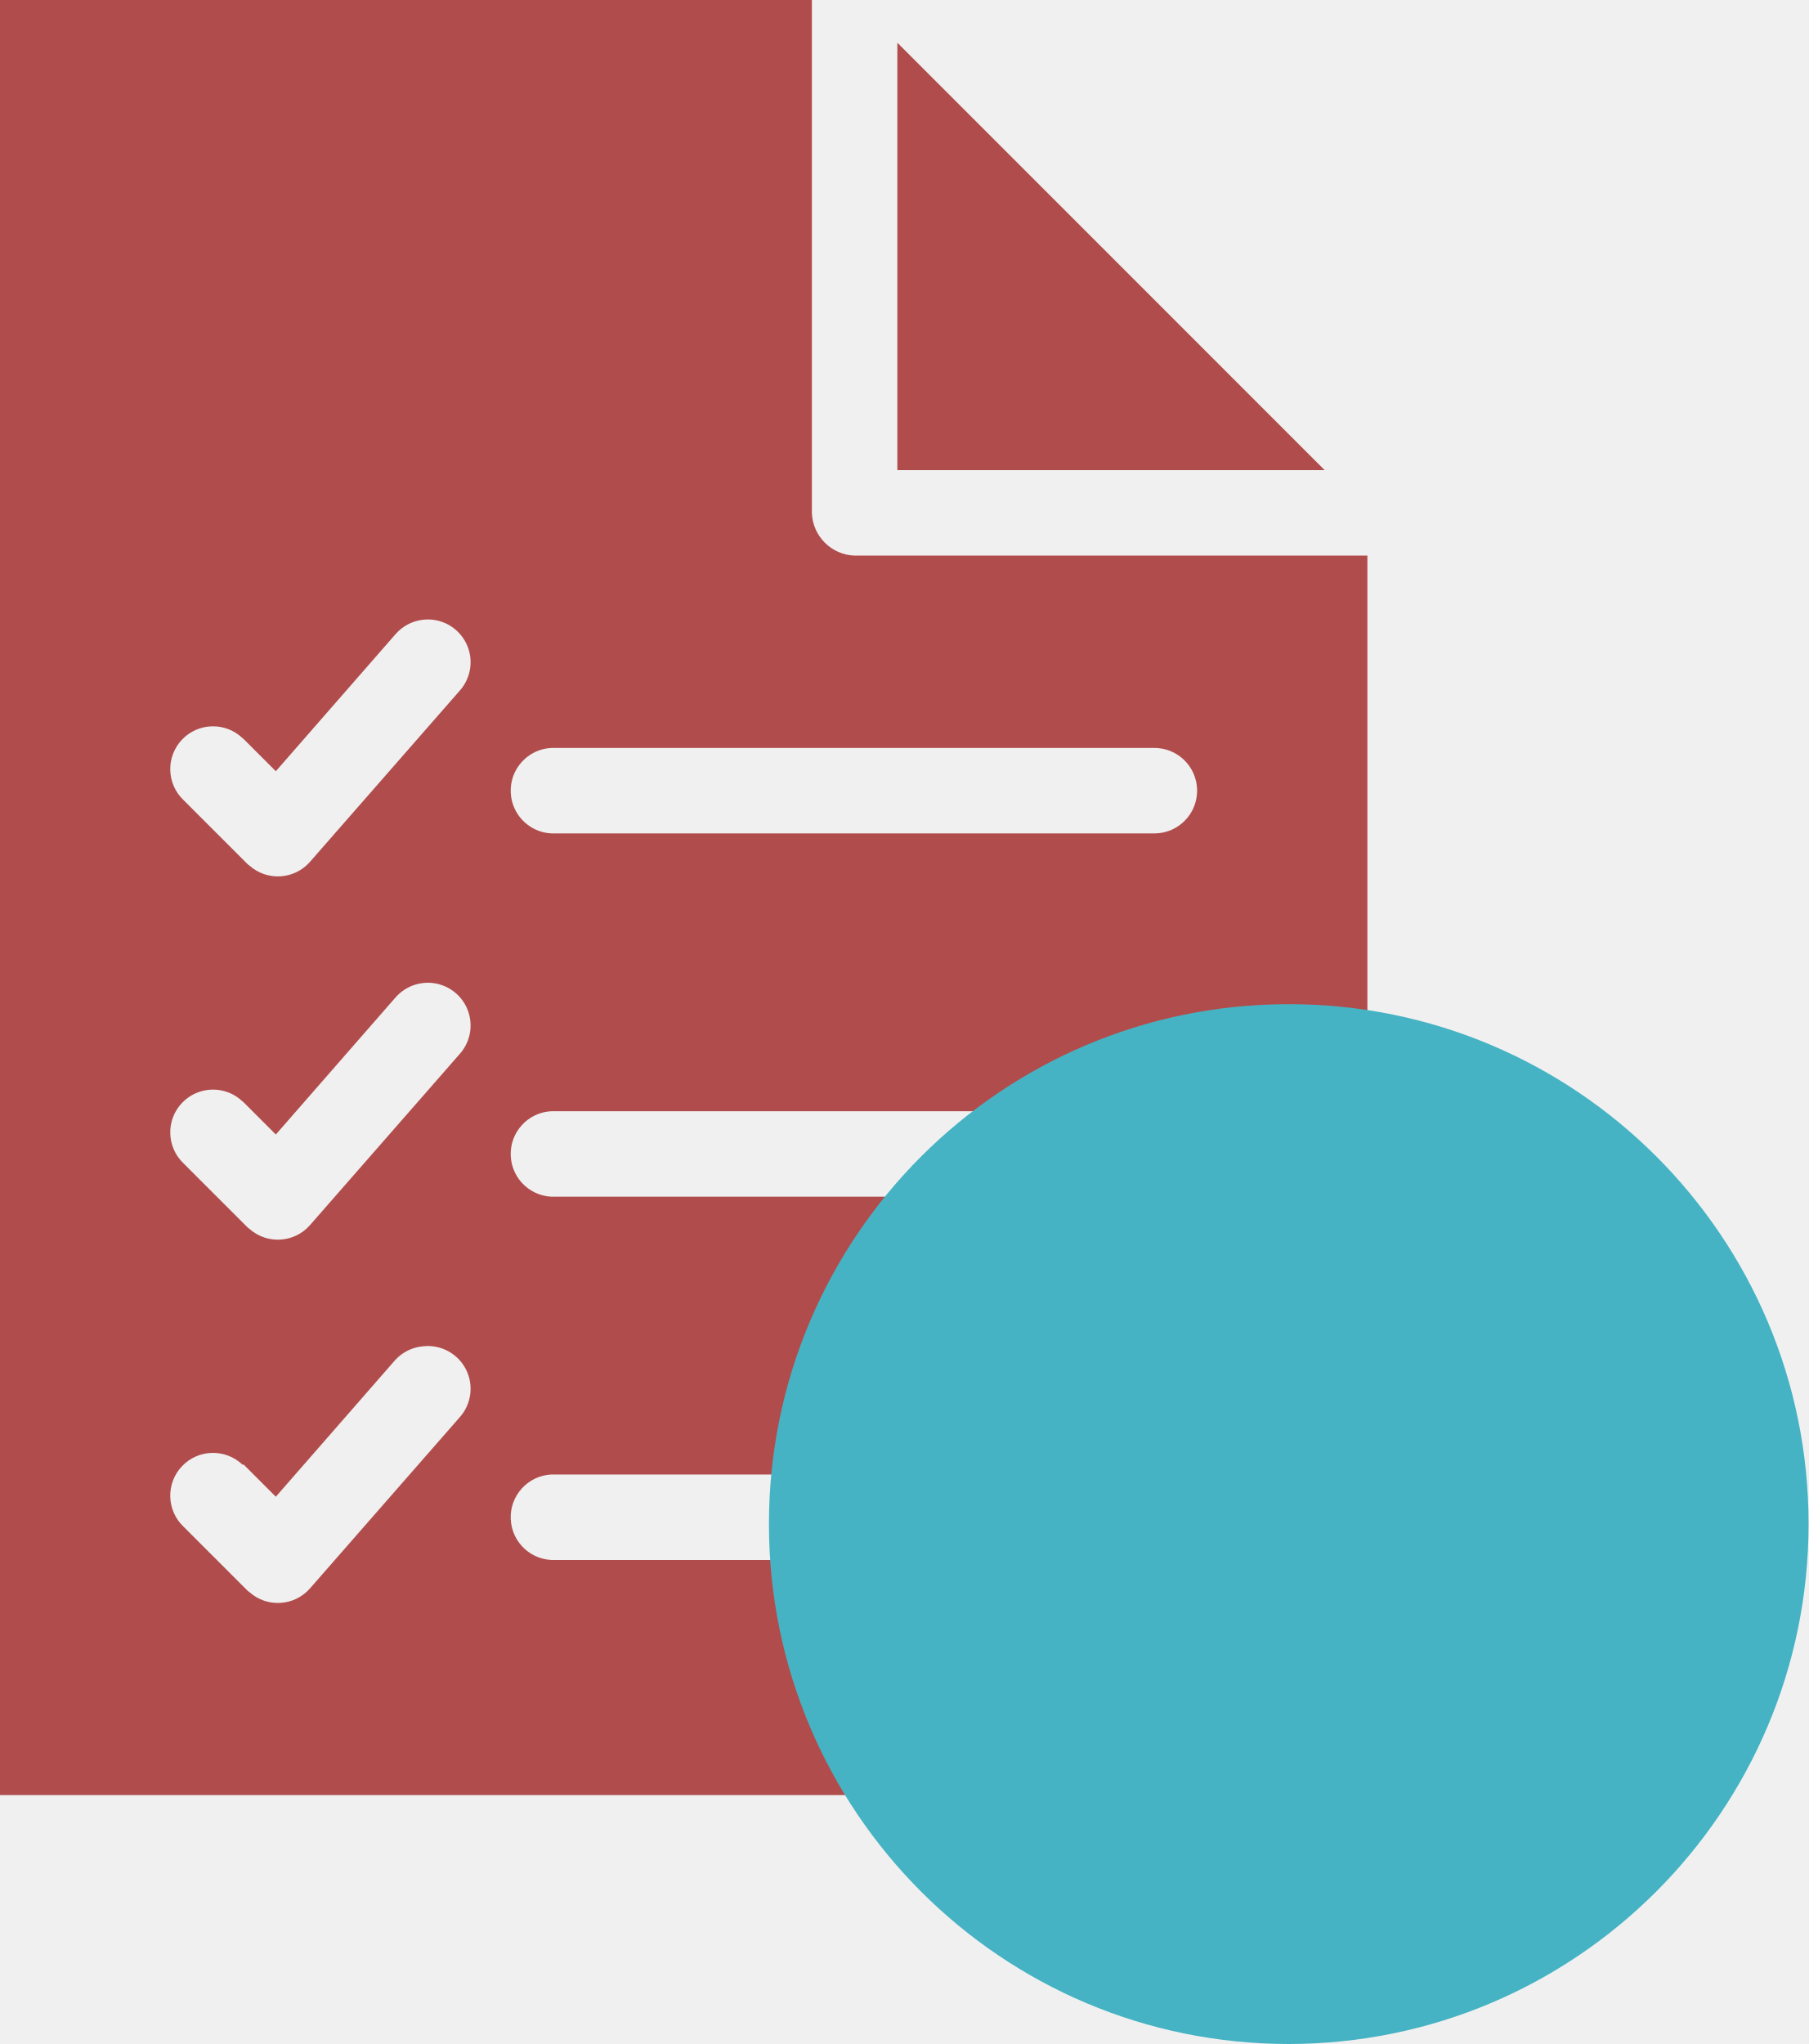
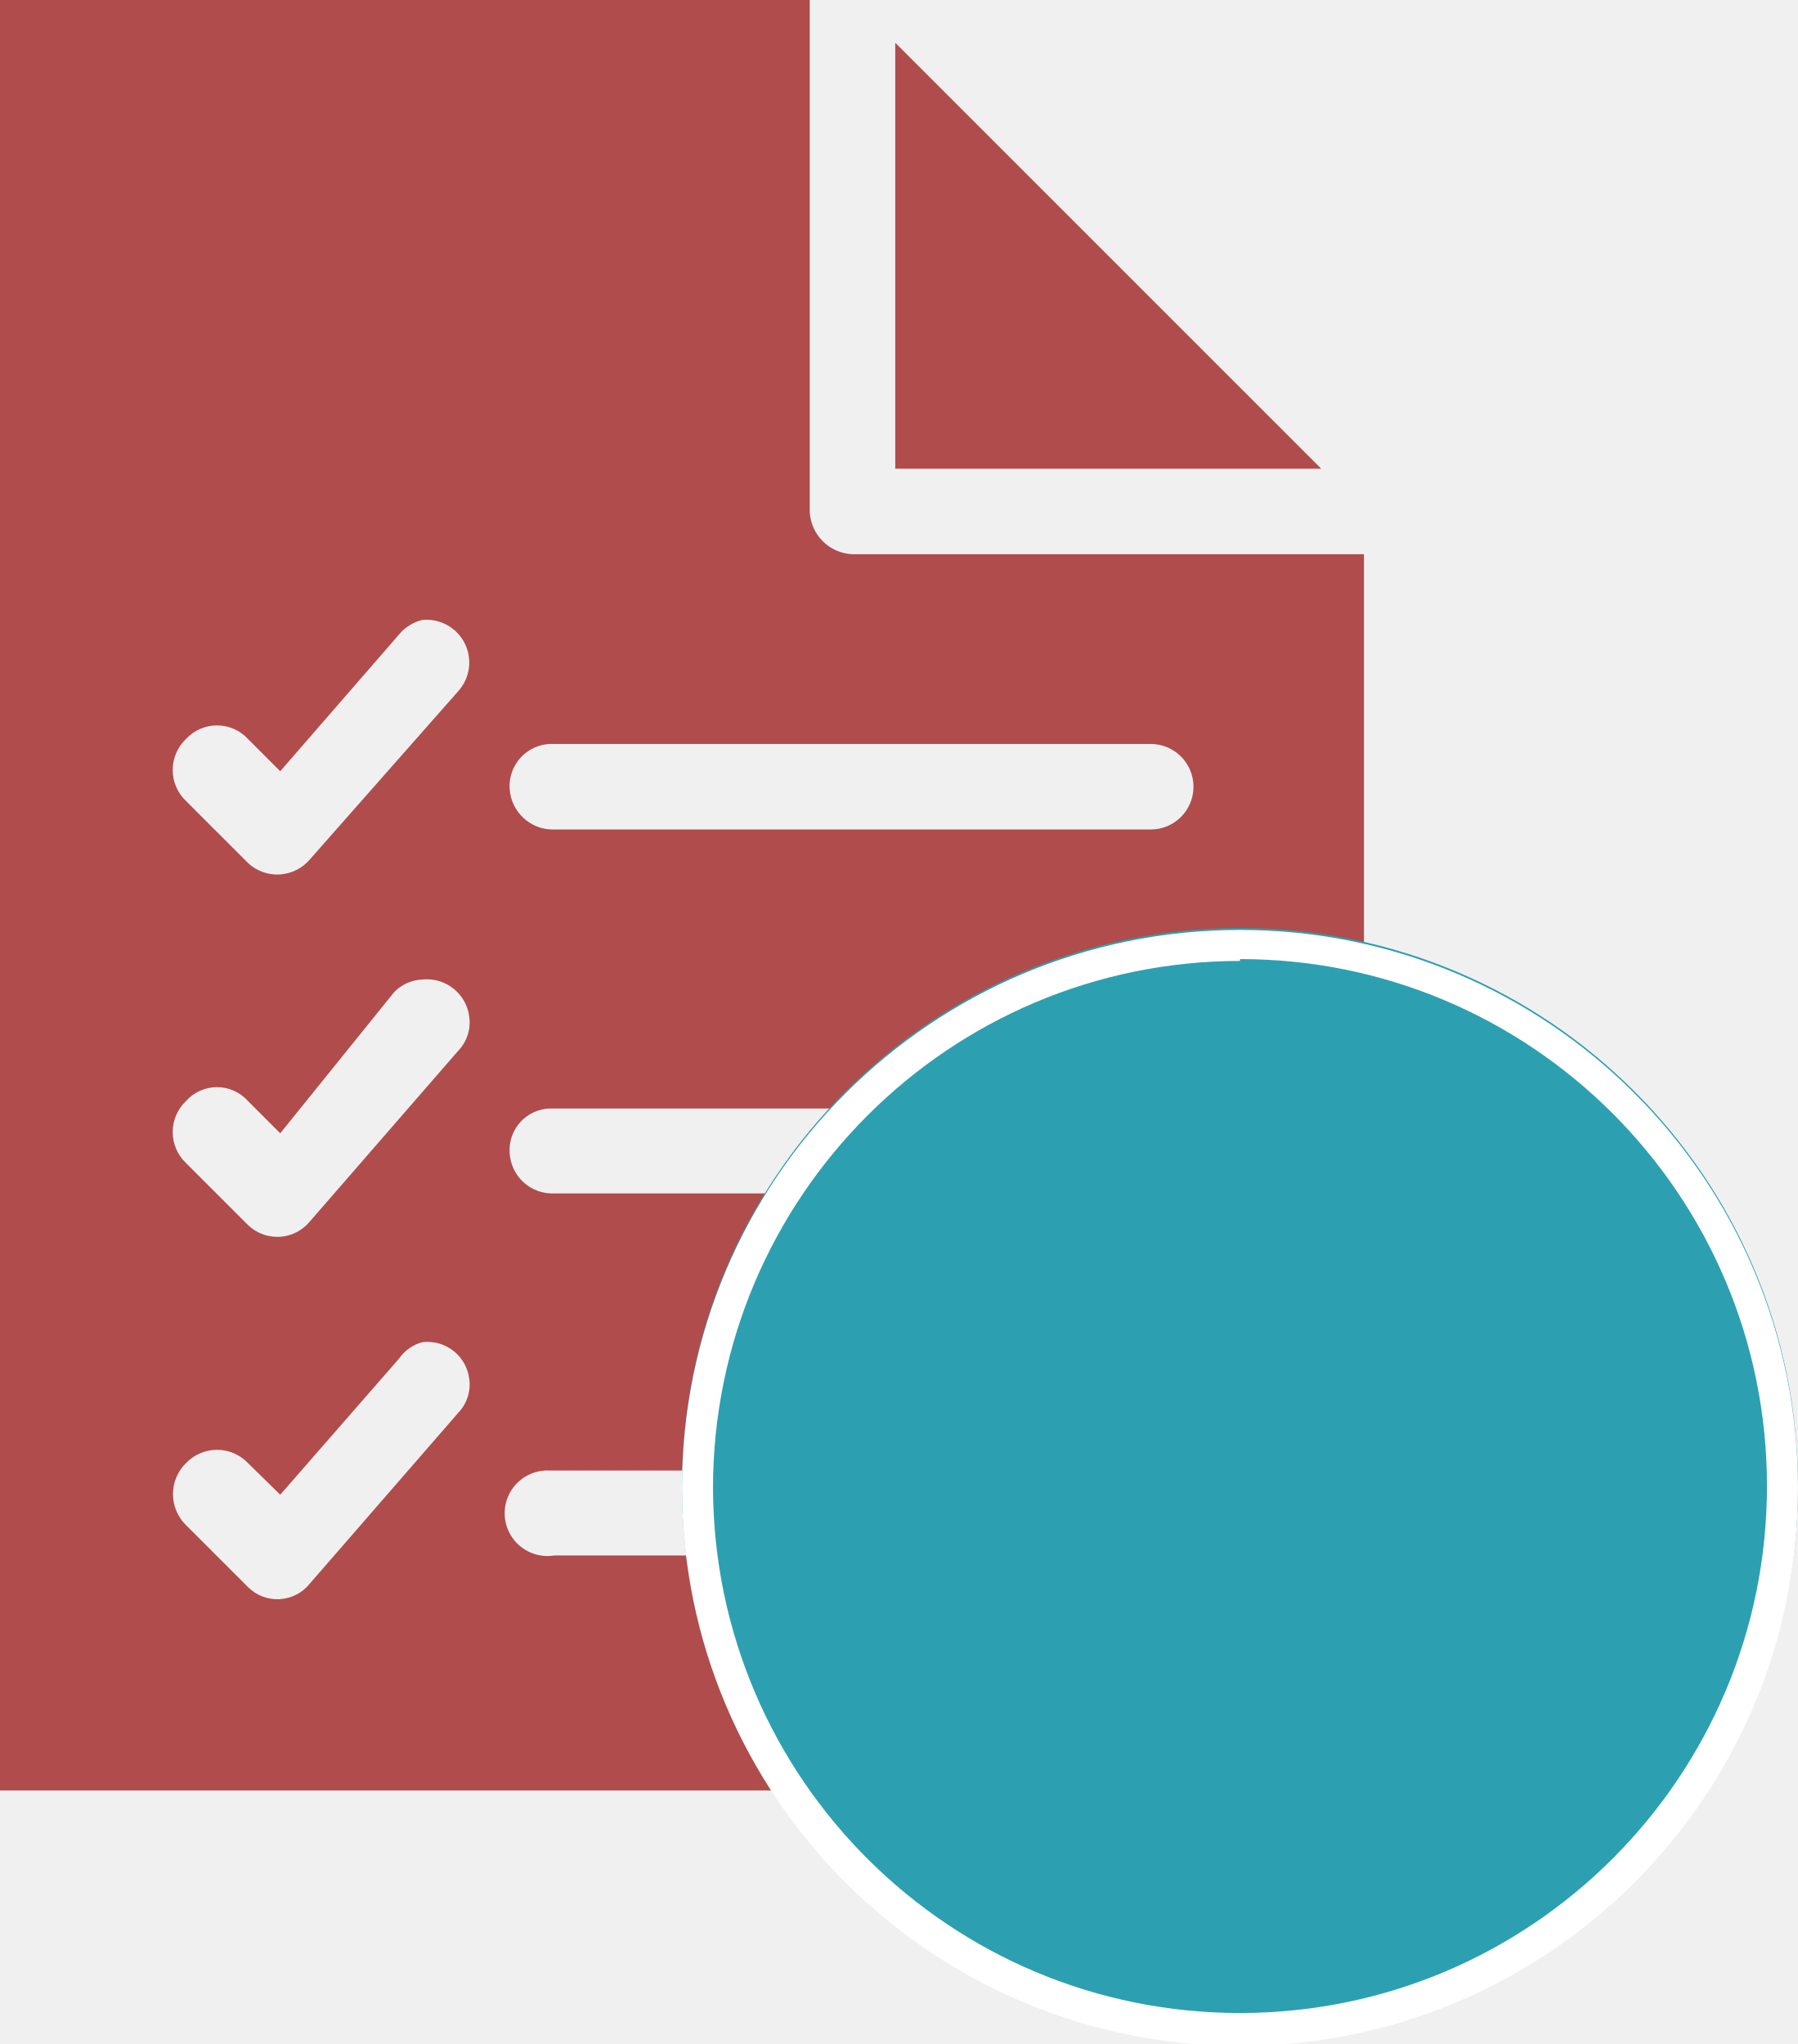
- <svg xmlns="http://www.w3.org/2000/svg" id="Layer_1" data-name="Layer 1" viewBox="0 0 84.65 95.65">
+ <svg xmlns="http://www.w3.org/2000/svg" id="Layer_1" data-name="Layer 1" viewBox="0 0 29 32.97">
  <defs>
-     <style>.cls-1{fill:#b14c4c;}.cls-2{fill:#45b3c3;}</style>
+     <style>.cls-1{fill:#b14c4c;}.cls-2{fill:#2ca0b1;}.cls-3{fill:#fff;}</style>
  </defs>
-   <path class="cls-1" d="M0,0V84H64V26H40a2.07,2.07,0,0,1-2-2V0ZM42,2V22H62ZM19.81,29a2,2,0,0,1,1.69,3.34l-7,8a2,2,0,0,1-2.82.17l-.09-.07-3-3a2,2,0,1,1,2.76-2.9l.06.05,1.5,1.5,5.59-6.4A2,2,0,0,1,19.81,29Zm6,6H54a2,2,0,0,1,.06,4H26a2,2,0,0,1-.19-4Zm-6,11a2,2,0,0,1,1.69,3.34l-7,8a2,2,0,0,1-2.82.17l-.09-.07-3-3a2,2,0,0,1,2.76-2.9l.06.05,1.5,1.5,5.59-6.4A2,2,0,0,1,19.81,46Zm6,6H54a2,2,0,0,1,.06,4H26a2,2,0,0,1-.19-4Zm-6,11a2,2,0,0,1,1.69,3.34l-7,8a2,2,0,0,1-2.82.17l-.09-.07-3-3a2,2,0,0,1,2.76-2.9l.06,0,1.5,1.5,5.59-6.4A2,2,0,0,1,19.81,63Zm6,6H54a2,2,0,0,1,.06,4H26a2,2,0,0,1-.19-4Z" />
-   <path class="cls-2" d="M60.33,95.65A24.33,24.33,0,1,1,84.65,71.32h0A24.35,24.35,0,0,1,60.33,95.65Z" />
+   <path class="cls-1" d="M0,0V28.88H22V8.94H13.75a.72.72,0,0,1-.69-.69V0ZM14.44.69V7.56h6.87ZM6.81,10a.69.69,0,0,1,.58,1.15L5,13.86a.69.69,0,0,1-1,.06l0,0-1-1a.69.69,0,0,1,0-1,.68.68,0,0,1,1,0l0,0,.52.52,1.92-2.21A.7.7,0,0,1,6.81,10ZM8.87,12h9.69a.69.69,0,1,1,0,1.38H8.94a.7.7,0,0,1-.72-.66A.68.68,0,0,1,8.87,12ZM6.81,15.8a.69.69,0,0,1,.76.61.66.66,0,0,1-.18.54L5,19.7a.68.68,0,0,1-1,.06l0,0-1-1a.69.69,0,0,1,0-1,.67.67,0,0,1,1,0h0l.52.52L6.36,16A.67.67,0,0,1,6.81,15.8Zm2.06,2.08h9.69a.68.68,0,0,1,.7.67.69.69,0,0,1-.68.7H8.94a.69.69,0,0,1-.72-.66A.67.67,0,0,1,8.87,17.88ZM6.81,21.65a.68.68,0,0,1,.76.6.66.66,0,0,1-.18.54L5,25.54a.67.67,0,0,1-1,.06l0,0-1-1a.7.7,0,0,1,0-1,.69.69,0,0,1,1,0l0,0,.52.51,1.92-2.2A.66.66,0,0,1,6.81,21.65Zm2.06,2.07h9.69a.69.69,0,0,1,.7.68.68.68,0,0,1-.68.69H8.94a.69.69,0,1,1-.07-1.37Z" />
+   <circle class="cls-2" cx="20" cy="23.97" r="9" />
+   <path class="cls-3" d="M20,15.47A8.5,8.5,0,1,1,11.5,24a8.51,8.51,0,0,1,8.5-8.5m0-.5a9,9,0,1,0,9,9,9,9,0,0,0-9-9Z" />
</svg>
